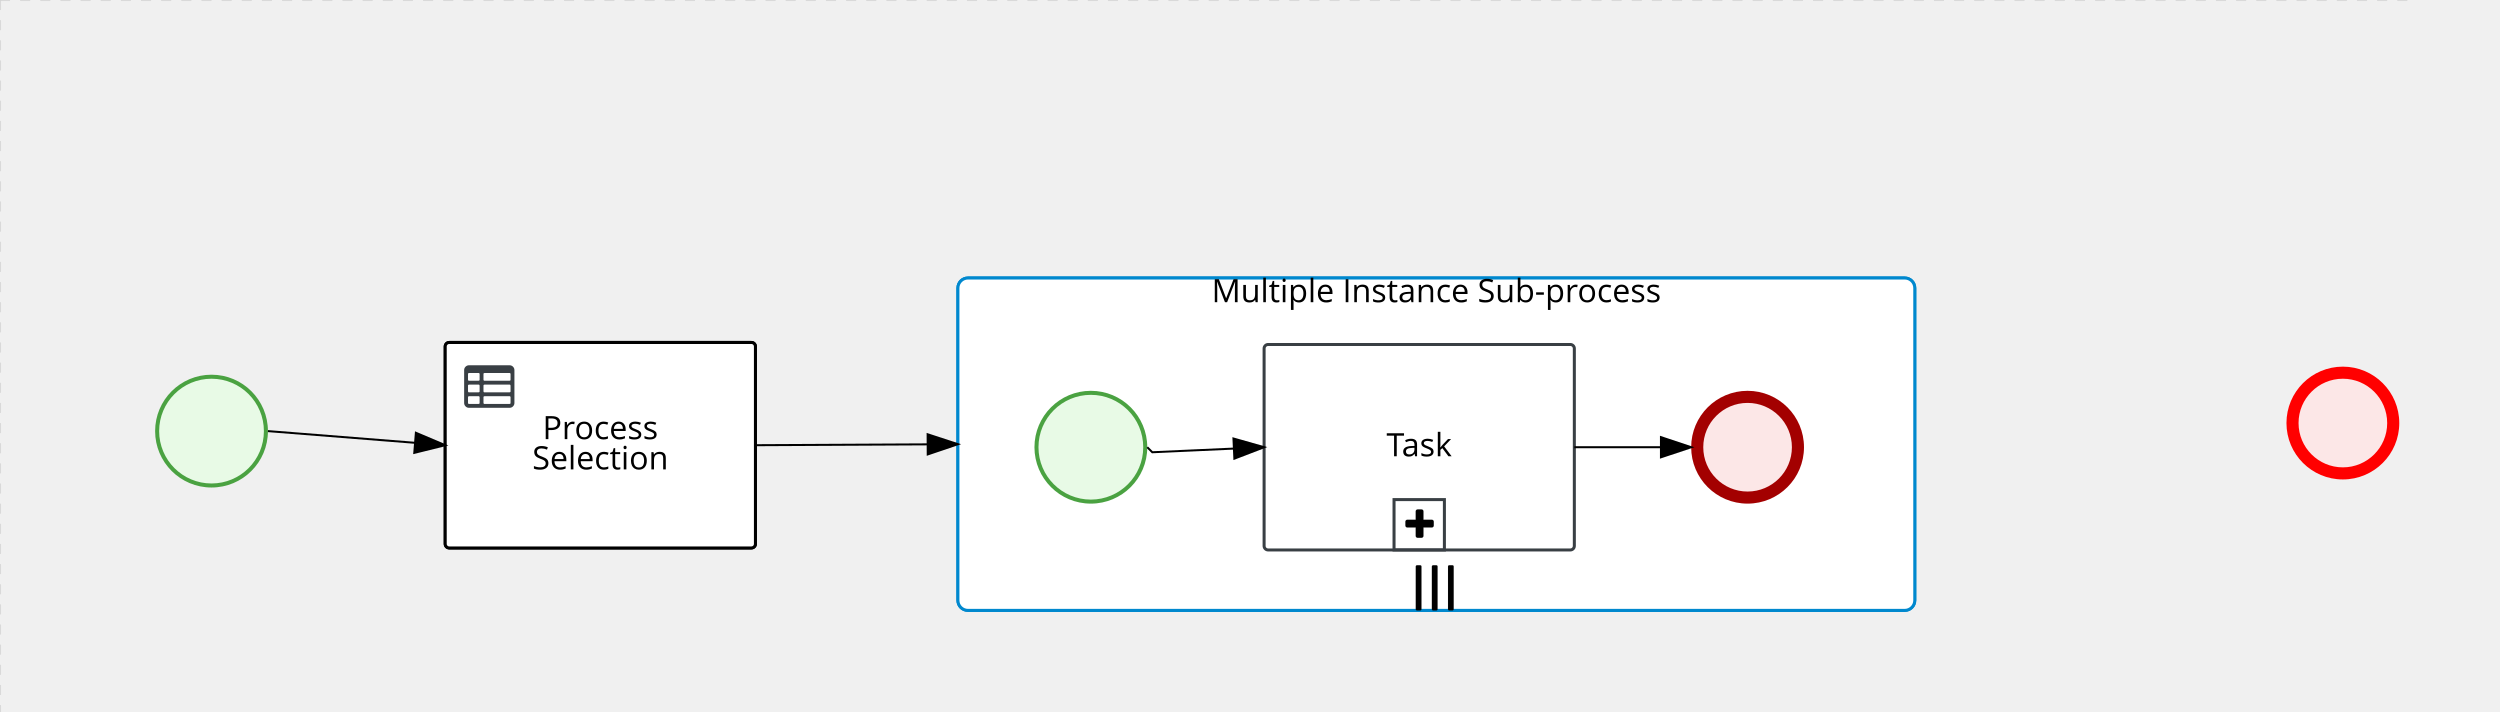
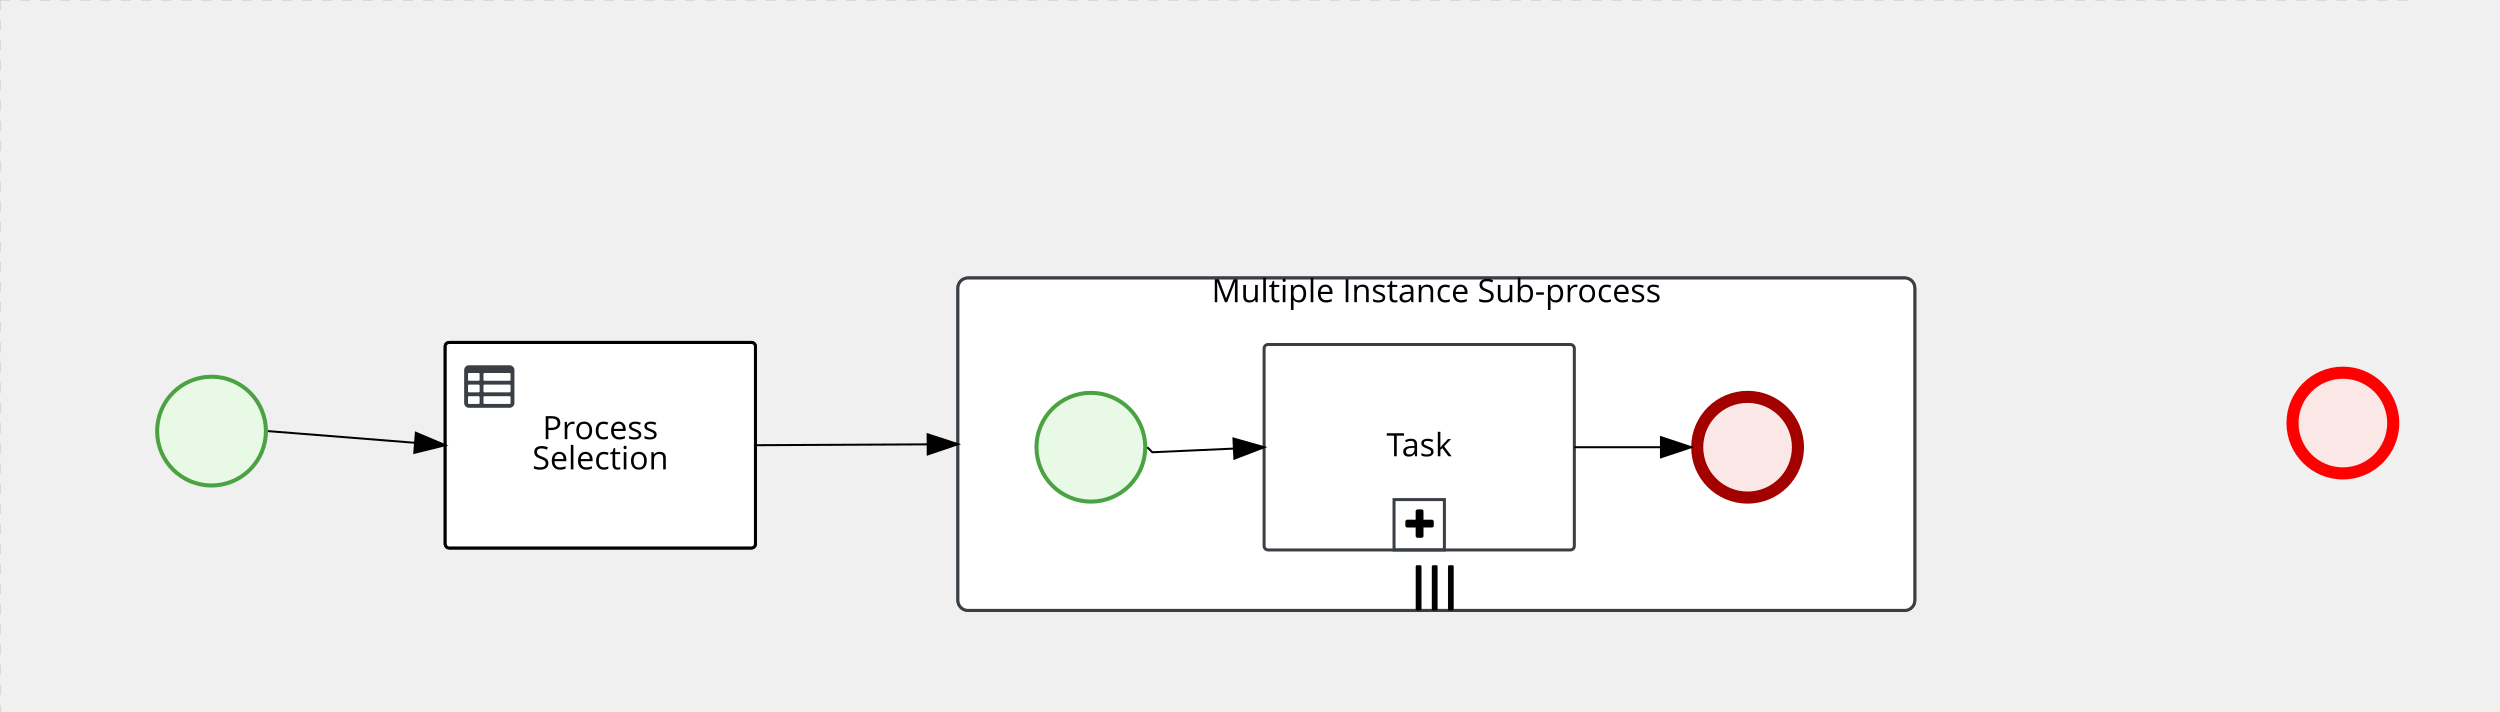
<svg xmlns="http://www.w3.org/2000/svg" version="1.1" width="1241" height="353" viewBox="0 0 1241 353">
  <defs />
  <g transform="matrix(1,0,0,1,0,0)">
    <g>
      <g>
        <g>
          <path fill="none" stroke="#d3d3d3" paint-order="fill stroke markers" d=" M 0 0 L 1200 0" stroke-miterlimit="10" stroke-opacity="0.8" stroke-dasharray="5" />
        </g>
        <g>
          <path fill="none" stroke="#d3d3d3" paint-order="fill stroke markers" d=" M 0 0 L 0 800" stroke-miterlimit="10" stroke-opacity="0.8" stroke-dasharray="5" />
        </g>
      </g>
      <g id="_EF70FC23-0ECA-4189-A097-E17DF87D973C" bpmn2nodeid="_EF70FC23-0ECA-4189-A097-E17DF87D973C" transform="matrix(1,0,0,1,1135,182)">
        <g>
          <path fill="none" stroke="none" />
        </g>
        <g transform="matrix(0.125,0,0,0.125,0,0)">
          <g transform="matrix(1,0,0,1,0,0)">
            <path fill="#fce7e7" stroke="none" id="_EF70FC23-0ECA-4189-A097-E17DF87D973C?shapeType=BACKGROUND" paint-order="stroke fill markers" d=" M 0 0 M 444 224 C 444 263.9 434.2 300.8 414.4 334.5 C 394.7 368.2 368 394.9 334.4 414.5 C 300.8 434.1 263.9 444 224 444 C 184.1 444 147.2 434.2 113.5 414.4 C 79.8 394.7 53.1 368 33.5 334.4 C 13.9 300.8 4 263.9 4 224 C 4 184.1 13.8 147.2 33.6 113.5 C 53.4 79.8 80.1 53.1 113.6 33.5 C 147.1 13.9 184.1 4 224 4 C 263.9 4 300.8 13.8 334.5 33.6 C 368.2 53.4 394.9 80.1 414.5 113.6 C 434.1 147.1 444 184.1 444 224 Z" />
          </g>
          <g>
            <g transform="matrix(1,0,0,1,0,0)">
              <g transform="matrix(1,0,0,1,0,0)">
                <path fill="rgb(255,0,0)" stroke="none" id="_EF70FC23-0ECA-4189-A097-E17DF87D973C?shapeType=BORDER&amp;renderType=FILL" paint-order="stroke fill markers" d=" M 0 0 M 224 0 C 100.3 0 0 100.3 0 224 C 0 347.7 100.3 448 224 448 C 347.7 448 448 347.7 448 224 C 448 100.3 347.7 0 224 0 Z M 0 0 M 224 400 C 126.8 400 48 321.2 48 224 C 48 126.8 126.8 48 224 48 C 321.2 48 400 126.8 400 224 C 400 321.2 321.2 400 224 400 Z" />
              </g>
            </g>
          </g>
        </g>
        <g transform="matrix(1,0,0,1,28,61)" />
      </g>
      <g id="_F7CE4A2A-03DF-4857-86C9-31D23C67BA7E" bpmn2nodeid="_F7CE4A2A-03DF-4857-86C9-31D23C67BA7E" transform="matrix(1,0,0,1,77,186)">
        <g>
          <path fill="none" stroke="none" />
        </g>
        <g transform="matrix(0.125,0,0,0.125,0,0)">
          <g transform="matrix(1,0,0,1,0,0)">
            <path fill="#e8fae6" stroke="none" id="_F7CE4A2A-03DF-4857-86C9-31D23C67BA7E?shapeType=BACKGROUND" paint-order="stroke fill markers" d=" M 0 0 M 444 224 C 444 263.9 434.2 300.8 414.4 334.5 C 394.7 368.2 368 394.9 334.4 414.5 C 300.8 434.1 263.9 444 224 444 C 184.1 444 147.2 434.2 113.5 414.4 C 79.8 394.7 53.1 368 33.5 334.4 C 13.9 300.8 4 263.9 4 224 C 4 184.1 13.8 147.2 33.6 113.5 C 53.4 79.8 80.1 53.1 113.6 33.5 C 147.1 13.9 184.1 4 224 4 C 263.9 4 300.8 13.8 334.5 33.6 C 368.2 53.4 394.9 80.1 414.5 113.6 C 434.1 147.1 444 184.1 444 224 Z" />
          </g>
          <g>
            <g transform="matrix(1,0,0,1,0,0)">
              <g transform="matrix(1,0,0,1,0,0)">
                <path fill="rgb(74,162,65)" stroke="none" id="_F7CE4A2A-03DF-4857-86C9-31D23C67BA7E?shapeType=BORDER&amp;renderType=FILL" paint-order="stroke fill markers" d=" M 0 0 M 224 0 C 100.3 0 0 100.3 0 224 C 0 347.7 100.3 448 224 448 C 347.7 448 448 347.7 448 224 C 448 100.3 347.7 0 224 0 Z M 0 0 M 224 432 C 109.1 432 16 338.9 16 224 C 16 109.1 109.1 16 224 16 C 338.9 16 432 109.1 432 224 C 432 338.9 338.9 432 224 432 Z" />
              </g>
            </g>
          </g>
        </g>
        <g transform="matrix(1,0,0,1,28,61)" />
      </g>
      <g transform="matrix(1,0,0,1,1135,182)" />
      <g transform="matrix(1,0,0,1,77,186)" />
      <g id="_7D34E5EE-86DE-40AA-8B07-371B3AC2BA39" bpmn2nodeid="_7D34E5EE-86DE-40AA-8B07-371B3AC2BA39" transform="matrix(1,0,0,1,221,170)">
        <g>
          <path fill="none" stroke="none" />
        </g>
        <g transform="matrix(1,0,0,1,0,0)">
          <path fill="#ffffff" stroke="none" id="_7D34E5EE-86DE-40AA-8B07-371B3AC2BA39?shapeType=BACKGROUND" paint-order="stroke fill markers" d=" M 2 0 L 152 0 L 152 0 A 2 2 0 0 1 154 2 L 154 100 L 154 100 A 2 2 0 0 1 152 102 L 2 102 L 2 102 A 2 2 0 0 1 0 100 L 0 2 L 0 2 A 2 2 0 0 1 2 0 Z" />
        </g>
        <g transform="matrix(1,0,0,1,0,0)">
          <path fill="none" stroke="rgb(0,0,0)" id="_7D34E5EE-86DE-40AA-8B07-371B3AC2BA39?shapeType=BORDER&amp;renderType=STROKE" paint-order="fill stroke markers" d=" M 2 0 L 152 0 L 152 0 A 2 2 0 0 1 154 2 L 154 100 L 154 100 A 2 2 0 0 1 152 102 L 2 102 L 2 102 A 2 2 0 0 1 0 100 L 0 2 L 0 2 A 2 2 0 0 1 2 0 Z" stroke-miterlimit="10" stroke-width="1.5" stroke-dasharray="" />
        </g>
        <g>
          <g transform="matrix(0.06,0,0,0.06,9.4,9.4)">
            <g transform="matrix(1,0,0,1,0,0)">
              <path fill="#393f44" stroke="none" id="_7D34E5EE-86DE-40AA-8B07-371B3AC2BA39undefined" paint-order="stroke fill markers" d=" M 0 0 M 128 344 L 128 296 C 128 293.7 127.2 291.8 125.8 290.2 C 124.4 288.6 122.4 288 120 288 L 40 288 C 37.7 288 35.8 288.8 34.2 290.2 C 32.6 291.6 32 293.7 32 296 L 32 344 C 32 346.3 32.8 348.2 34.2 349.8 C 35.6 351.4 37.6 352 40 352 L 120 352 C 122.3 352 124.2 351.2 125.8 349.8 C 127.4 348.4 128 346.3 128 344 Z M 0 0 M 128 248 L 128 200 C 128 197.7 127.2 195.8 125.8 194.2 C 124.4 192.6 122.4 192 120 192 L 40 192 C 37.7 192 35.8 192.8 34.2 194.2 C 32.6 195.6 32 197.7 32 200 L 32 248 C 32 250.3 32.8 252.2 34.2 253.8 C 35.6 255.4 37.6 256 40 256 L 120 256 C 122.3 256 124.2 255.2 125.8 253.8 C 127.4 252.4 128 250.3 128 248 Z M 0 0 M 376 352 C 378.3 352 380.2 351.2 381.8 349.8 C 383.4 348.4 384 346.4 384 344 L 384 296 C 384 293.7 383.2 291.8 381.8 290.2 C 380.4 288.6 378.4 288 376 288 L 168 288 C 165.7 288 163.8 288.8 162.2 290.2 C 160.6 291.6 160 293.6 160 296 L 160 344 C 160 346.3 160.8 348.2 162.2 349.8 C 163.6 351.4 165.6 352 168 352 L 376 352 Z M 0 0 M 128 152 L 128 104 C 128 101.7 127.2 99.8 125.8 98.2 C 124.4 96.6 122.3 96 120 96 L 40 96 C 37.7 96 35.8 96.8 34.2 98.2 C 32.6 99.6 32 101.7 32 104 L 32 152 C 32 154.3 32.8 156.2 34.2 157.8 C 35.6 159.4 37.6 160 40 160 L 120 160 C 122.3 160 124.2 159.2 125.8 157.8 C 127.4 156.4 128 154.3 128 152 Z M 0 0 M 376 256 C 378.3 256 380.2 255.2 381.8 253.8 C 383.4 252.4 384 250.4 384 248 L 384 200 C 384 197.7 383.2 195.8 381.8 194.2 C 380.4 192.6 378.4 192 376 192 L 168 192 C 165.7 192 163.8 192.8 162.2 194.2 C 160.6 195.6 160 197.6 160 200 L 160 248 C 160 250.3 160.8 252.2 162.2 253.8 C 163.6 255.4 165.6 256 168 256 L 376 256 Z M 0 0 M 376 160 C 378.3 160 380.2 159.2 381.8 157.8 C 383.4 156.4 384 154.4 384 152 L 384 104 C 384 101.7 383.2 99.8 381.8 98.2 C 380.4 96.6 378.3 96 376 96 L 168 96 C 165.7 96 163.8 96.8 162.2 98.2 C 160.6 99.6 160 101.6 160 104 L 160 152 C 160 154.3 160.8 156.2 162.2 157.8 C 163.6 159.4 165.6 160 168 160 L 376 160 Z M 0 0 M 416 72 L 416 344 C 416 355 412.1 364.4 404.2 372.2 C 396.3 380 387 384 376 384 L 40 384 C 29 384 19.6 380.1 11.8 372.2 C 4 364.3 0 355 0 344 L 0 72 C 0 61 3.9 51.6 11.8 43.8 C 19.7 36 29 32 40 32 L 376 32 C 387 32 396.4 35.9 404.2 43.8 C 412 51.7 416 61 416 72 Z" />
            </g>
          </g>
        </g>
        <g transform="matrix(1,0,0,1,43.21094,36)">
          <text fill="#000000" stroke="none" font-family="Open Sans" font-size="12pt" font-style="normal" font-weight="normal" text-decoration="normal" x="33.789" y="12" text-anchor="middle" dominant-baseline="alphabetic">Process  </text>
          <text fill="#000000" stroke="none" font-family="Open Sans" font-size="12pt" font-style="normal" font-weight="normal" text-decoration="normal" x="33.789" y="27" text-anchor="middle" dominant-baseline="alphabetic">Selection</text>
        </g>
      </g>
      <g id="_7D34E5EE-86DE-40AA-8B07-371B3AC2BA39" bpmn2nodeid="_7D34E5EE-86DE-40AA-8B07-371B3AC2BA39" transform="matrix(1,0,0,1,221,170)">
        <g>
          <path fill="none" stroke="none" />
        </g>
        <g transform="matrix(1,0,0,1,0,0)">
          <path fill="#ffffff" stroke="none" id="_7D34E5EE-86DE-40AA-8B07-371B3AC2BA39?shapeType=BACKGROUND" paint-order="stroke fill markers" d=" M 2 0 L 152 0 L 152 0 A 2 2 0 0 1 154 2 L 154 100 L 154 100 A 2 2 0 0 1 152 102 L 2 102 L 2 102 A 2 2 0 0 1 0 100 L 0 2 L 0 2 A 2 2 0 0 1 2 0 Z" />
        </g>
        <g transform="matrix(1,0,0,1,0,0)">
          <path fill="none" stroke="rgb(0,0,0)" id="_7D34E5EE-86DE-40AA-8B07-371B3AC2BA39?shapeType=BORDER&amp;renderType=STROKE" paint-order="fill stroke markers" d=" M 2 0 L 152 0 L 152 0 A 2 2 0 0 1 154 2 L 154 100 L 154 100 A 2 2 0 0 1 152 102 L 2 102 L 2 102 A 2 2 0 0 1 0 100 L 0 2 L 0 2 A 2 2 0 0 1 2 0 Z" stroke-miterlimit="10" stroke-width="1.5" stroke-dasharray="" />
        </g>
        <g>
          <g transform="matrix(0.06,0,0,0.06,9.4,9.4)">
            <g transform="matrix(1,0,0,1,0,0)">
              <path fill="#393f44" stroke="none" id="_7D34E5EE-86DE-40AA-8B07-371B3AC2BA39undefined" paint-order="stroke fill markers" d=" M 0 0 M 128 344 L 128 296 C 128 293.7 127.2 291.8 125.8 290.2 C 124.4 288.6 122.4 288 120 288 L 40 288 C 37.7 288 35.8 288.8 34.2 290.2 C 32.6 291.6 32 293.7 32 296 L 32 344 C 32 346.3 32.8 348.2 34.2 349.8 C 35.6 351.4 37.6 352 40 352 L 120 352 C 122.3 352 124.2 351.2 125.8 349.8 C 127.4 348.4 128 346.3 128 344 Z M 0 0 M 128 248 L 128 200 C 128 197.7 127.2 195.8 125.8 194.2 C 124.4 192.6 122.4 192 120 192 L 40 192 C 37.7 192 35.8 192.8 34.2 194.2 C 32.6 195.6 32 197.7 32 200 L 32 248 C 32 250.3 32.8 252.2 34.2 253.8 C 35.6 255.4 37.6 256 40 256 L 120 256 C 122.3 256 124.2 255.2 125.8 253.8 C 127.4 252.4 128 250.3 128 248 Z M 0 0 M 376 352 C 378.3 352 380.2 351.2 381.8 349.8 C 383.4 348.4 384 346.4 384 344 L 384 296 C 384 293.7 383.2 291.8 381.8 290.2 C 380.4 288.6 378.4 288 376 288 L 168 288 C 165.7 288 163.8 288.8 162.2 290.2 C 160.6 291.6 160 293.6 160 296 L 160 344 C 160 346.3 160.8 348.2 162.2 349.8 C 163.6 351.4 165.6 352 168 352 L 376 352 Z M 0 0 M 128 152 L 128 104 C 128 101.7 127.2 99.8 125.8 98.2 C 124.4 96.6 122.3 96 120 96 L 40 96 C 37.7 96 35.8 96.8 34.2 98.2 C 32.6 99.6 32 101.7 32 104 L 32 152 C 32 154.3 32.8 156.2 34.2 157.8 C 35.6 159.4 37.6 160 40 160 L 120 160 C 122.3 160 124.2 159.2 125.8 157.8 C 127.4 156.4 128 154.3 128 152 Z M 0 0 M 376 256 C 378.3 256 380.2 255.2 381.8 253.8 C 383.4 252.4 384 250.4 384 248 L 384 200 C 384 197.7 383.2 195.8 381.8 194.2 C 380.4 192.6 378.4 192 376 192 L 168 192 C 165.7 192 163.8 192.8 162.2 194.2 C 160.6 195.6 160 197.6 160 200 L 160 248 C 160 250.3 160.8 252.2 162.2 253.8 C 163.6 255.4 165.6 256 168 256 L 376 256 Z M 0 0 M 376 160 C 378.3 160 380.2 159.2 381.8 157.8 C 383.4 156.4 384 154.4 384 152 L 384 104 C 384 101.7 383.2 99.8 381.8 98.2 C 380.4 96.6 378.3 96 376 96 L 168 96 C 165.7 96 163.8 96.8 162.2 98.2 C 160.6 99.6 160 101.6 160 104 L 160 152 C 160 154.3 160.8 156.2 162.2 157.8 C 163.6 159.4 165.6 160 168 160 L 376 160 Z M 0 0 M 416 72 L 416 344 C 416 355 412.1 364.4 404.2 372.2 C 396.3 380 387 384 376 384 L 40 384 C 29 384 19.6 380.1 11.8 372.2 C 4 364.3 0 355 0 344 L 0 72 C 0 61 3.9 51.6 11.8 43.8 C 19.7 36 29 32 40 32 L 376 32 C 387 32 396.4 35.9 404.2 43.8 C 412 51.7 416 61 416 72 Z" />
            </g>
          </g>
        </g>
        <g transform="matrix(1,0,0,1,43.21094,36)">
          <text fill="#000000" stroke="none" font-family="Open Sans" font-size="12pt" font-style="normal" font-weight="normal" text-decoration="normal" x="33.789" y="12" text-anchor="middle" dominant-baseline="alphabetic">Process  </text>
          <text fill="#000000" stroke="none" font-family="Open Sans" font-size="12pt" font-style="normal" font-weight="normal" text-decoration="normal" x="33.789" y="27" text-anchor="middle" dominant-baseline="alphabetic">Selection</text>
        </g>
      </g>
      <g transform="matrix(1,0,0,1,221,170)" />
      <g id="_45F9D44C-ED1A-4BF3-ACC1-0480FF2992BC" bpmn2nodeid="_45F9D44C-ED1A-4BF3-ACC1-0480FF2992BC" transform="matrix(1,0,0,1,475.5,138)">
        <g>
          <path fill="none" stroke="none" />
        </g>
        <g transform="matrix(1,0,0,1,0,0)">
          <path fill="#ffffff" stroke="none" id="_45F9D44C-ED1A-4BF3-ACC1-0480FF2992BC?shapeType=BACKGROUND" paint-order="stroke fill markers" d=" M 5 0 L 470 0 L 470 0 A 5 5 0 0 1 475 5 L 475 160 L 475 160 A 5 5 0 0 1 470 165 L 5 165 L 5 165 A 5 5 0 0 1 0 160 L 0 5 L 0 5 A 5 5 0 0 1 5 0 Z" />
        </g>
        <g transform="matrix(1,0,0,1,0,0)">
-           <path fill="none" stroke="rgb(0,136,206)" id="_45F9D44C-ED1A-4BF3-ACC1-0480FF2992BC?shapeType=BORDER&amp;renderType=STROKE" paint-order="fill stroke markers" d=" M 5 0 L 470 0 L 470 0 A 5 5 0 0 1 475 5 L 475 160 L 475 160 A 5 5 0 0 1 470 165 L 5 165 L 5 165 A 5 5 0 0 1 0 160 L 0 5 L 0 5 A 5 5 0 0 1 5 0 Z" stroke-miterlimit="10" stroke-width="1.5" stroke-dasharray="" />
+           <path fill="none" stroke="rgb(57,63,68)" id="_45F9D44C-ED1A-4BF3-ACC1-0480FF2992BC?shapeType=BORDER&amp;renderType=STROKE" paint-order="fill stroke markers" d=" M 5 0 L 470 0 L 470 0 A 5 5 0 0 1 475 5 L 475 160 L 475 160 A 5 5 0 0 1 470 165 L 5 165 L 5 165 A 5 5 0 0 1 0 160 L 0 5 L 0 5 A 5 5 0 0 1 5 0 Z" stroke-miterlimit="10" stroke-width="1.5" stroke-dasharray="" />
        </g>
        <g transform="matrix(1,0,0,1,-59.5,-68)">
          <g transform="matrix(0.05,0,0,0.05,285,209)">
            <g transform="matrix(1,0,0,1,0,0)">
              <path fill="#000000" stroke="#000000" id="_45F9D44C-ED1A-4BF3-ACC1-0480FF2992BCundefined" paint-order="fill stroke markers" d=" M 0 0 M 92 44 L 92 468 C 92 474.6 86.6 480 80 480 L 48 480 C 41.4 480 36 474.6 36 468 L 36 44 C 36 37.4 41.4 32 48 32 L 80 32 C 86.6 32 92 37.4 92 44 Z M 0 0 M 252 44 L 252 468 C 252 474.6 246.6 480 240 480 L 208 480 C 201.4 480 196 474.6 196 468 L 196 44 C 196 37.4 201.4 32 208 32 L 240 32 C 246.6 32 252 37.4 252 44 Z M 0 0 M 412 44 L 412 468 C 412 474.6 406.6 480 400 480 L 368 480 C 361.4 480 356 474.6 356 468 L 356 44 C 356 37.4 361.4 32 368 32 L 400 32 C 406.6 32 412 37.4 412 44 Z" stroke-miterlimit="10" stroke-dasharray="" />
            </g>
            <g transform="matrix(1,0,0,1,0,0)">
              <path fill="none" stroke="none" />
            </g>
          </g>
        </g>
        <g transform="matrix(1,0,0,1,125.9414,0)">
          <text fill="#000000" stroke="none" font-family="Open Sans" font-size="12pt" font-style="normal" font-weight="normal" text-decoration="normal" x="111.559" y="12" text-anchor="middle" dominant-baseline="alphabetic">Multiple Instance Sub-process</text>
        </g>
        <g id="_0438CCC8-C278-4A4C-BDA8-59A451ABE26B" bpmn2nodeid="_0438CCC8-C278-4A4C-BDA8-59A451ABE26B" transform="matrix(1,0,0,1,364,56)">
          <g>
            <path fill="none" stroke="none" />
          </g>
          <g transform="matrix(0.125,0,0,0.125,0,0)">
            <g transform="matrix(1,0,0,1,0,0)">
              <path fill="#fce7e7" stroke="none" id="_0438CCC8-C278-4A4C-BDA8-59A451ABE26B?shapeType=BACKGROUND" paint-order="stroke fill markers" d=" M 0 0 M 444 224 C 444 263.9 434.2 300.8 414.4 334.5 C 394.7 368.2 368 394.9 334.4 414.5 C 300.8 434.1 263.9 444 224 444 C 184.1 444 147.2 434.2 113.5 414.4 C 79.8 394.7 53.1 368 33.5 334.4 C 13.9 300.8 4 263.9 4 224 C 4 184.1 13.8 147.2 33.6 113.5 C 53.4 79.8 80.1 53.1 113.6 33.5 C 147.1 13.9 184.1 4 224 4 C 263.9 4 300.8 13.8 334.5 33.6 C 368.2 53.4 394.9 80.1 414.5 113.6 C 434.1 147.1 444 184.1 444 224 Z" />
            </g>
            <g>
              <g transform="matrix(1,0,0,1,0,0)">
                <g transform="matrix(1,0,0,1,0,0)">
                  <path fill="#a30000" stroke="none" id="_0438CCC8-C278-4A4C-BDA8-59A451ABE26B?shapeType=BORDER&amp;renderType=FILL" paint-order="stroke fill markers" d=" M 0 0 M 224 0 C 100.3 0 0 100.3 0 224 C 0 347.7 100.3 448 224 448 C 347.7 448 448 347.7 448 224 C 448 100.3 347.7 0 224 0 Z M 0 0 M 224 400 C 126.8 400 48 321.2 48 224 C 48 126.8 126.8 48 224 48 C 321.2 48 400 126.8 400 224 C 400 321.2 321.2 400 224 400 Z" />
                </g>
              </g>
            </g>
          </g>
          <g transform="matrix(1,0,0,1,28,61)" />
        </g>
        <g id="_2AE18063-6192-4CA4-B357-3C3E5F66B552" bpmn2nodeid="_2AE18063-6192-4CA4-B357-3C3E5F66B552" transform="matrix(1,0,0,1,38,56)">
          <g>
            <path fill="none" stroke="none" />
          </g>
          <g transform="matrix(0.125,0,0,0.125,0,0)">
            <g transform="matrix(1,0,0,1,0,0)">
              <path fill="#e8fae6" stroke="none" id="_2AE18063-6192-4CA4-B357-3C3E5F66B552?shapeType=BACKGROUND" paint-order="stroke fill markers" d=" M 0 0 M 444 224 C 444 263.9 434.2 300.8 414.4 334.5 C 394.7 368.2 368 394.9 334.4 414.5 C 300.8 434.1 263.9 444 224 444 C 184.1 444 147.2 434.2 113.5 414.4 C 79.8 394.7 53.1 368 33.5 334.4 C 13.9 300.8 4 263.9 4 224 C 4 184.1 13.8 147.2 33.6 113.5 C 53.4 79.8 80.1 53.1 113.6 33.5 C 147.1 13.9 184.1 4 224 4 C 263.9 4 300.8 13.8 334.5 33.6 C 368.2 53.4 394.9 80.1 414.5 113.6 C 434.1 147.1 444 184.1 444 224 Z" />
            </g>
            <g>
              <g transform="matrix(1,0,0,1,0,0)">
                <g transform="matrix(1,0,0,1,0,0)">
                  <path fill="rgb(74,162,65)" stroke="none" id="_2AE18063-6192-4CA4-B357-3C3E5F66B552?shapeType=BORDER&amp;renderType=FILL" paint-order="stroke fill markers" d=" M 0 0 M 224 0 C 100.3 0 0 100.3 0 224 C 0 347.7 100.3 448 224 448 C 347.7 448 448 347.7 448 224 C 448 100.3 347.7 0 224 0 Z M 0 0 M 224 432 C 109.1 432 16 338.9 16 224 C 16 109.1 109.1 16 224 16 C 338.9 16 432 109.1 432 224 C 432 338.9 338.9 432 224 432 Z" />
                </g>
              </g>
            </g>
          </g>
          <g transform="matrix(1,0,0,1,28,61)" />
        </g>
        <g id="_D45F2C03-11A5-4161-B90A-8F9283DBAB6F" bpmn2nodeid="_D45F2C03-11A5-4161-B90A-8F9283DBAB6F" transform="matrix(1,0,0,1,152,33)">
          <g>
            <path fill="none" stroke="none" />
          </g>
          <g transform="matrix(1,0,0,1,0,0)">
            <path fill="#ffffff" stroke="none" id="_D45F2C03-11A5-4161-B90A-8F9283DBAB6F?shapeType=BACKGROUND" paint-order="stroke fill markers" d=" M 2 0 L 152 0 L 152 0 A 2 2 0 0 1 154 2 L 154 100 L 154 100 A 2 2 0 0 1 152 102 L 2 102 L 2 102 A 2 2 0 0 1 0 100 L 0 2 L 0 2 A 2 2 0 0 1 2 0 Z" />
          </g>
          <g transform="matrix(1,0,0,1,0,0)">
            <path fill="none" stroke="rgb(57,63,68)" id="_D45F2C03-11A5-4161-B90A-8F9283DBAB6F?shapeType=BORDER&amp;renderType=STROKE" paint-order="fill stroke markers" d=" M 2 0 L 152 0 L 152 0 A 2 2 0 0 1 154 2 L 154 100 L 154 100 A 2 2 0 0 1 152 102 L 2 102 L 2 102 A 2 2 0 0 1 0 100 L 0 2 L 0 2 A 2 2 0 0 1 2 0 Z" stroke-miterlimit="10" stroke-width="1.5" stroke-dasharray="" />
          </g>
          <g transform="matrix(1,0,0,1,1.5,11)">
            <g transform="matrix(1,0,0,1,0,0)">
              <g transform="matrix(1,0,0,1,63,66)">
                <path fill="none" stroke="#393f44" id="_D45F2C03-11A5-4161-B90A-8F9283DBAB6Fundefined" paint-order="fill stroke markers" d=" M 0 0 L 25 0 L 25 25 L 0 25 L 0 0 Z Z" stroke-miterlimit="10" stroke-width="1.5" stroke-dasharray="" />
              </g>
              <g transform="matrix(0.04,0,0,0.04,68.64,69.6)">
                <path fill="#000000" stroke="#000000" id="_D45F2C03-11A5-4161-B90A-8F9283DBAB6Fundefined" paint-order="fill stroke markers" d=" M 0 0 M 352 184 L 352 232 C 352 238.7 349.7 244.3 345 249 C 340.3 253.7 334.7 256 328 256 L 224 256 L 224 360 C 224 366.7 221.7 372.3 217 377 C 212.3 381.7 206.7 384 200 384 L 152 384 C 145.3 384 139.7 381.7 135 377 C 130.3 372.3 128 366.7 128 360 L 128 256 L 24 256 C 17.3 256 11.7 253.7 7 249 C 2.3 244.3 0 238.7 0 232 L 0 184 C 0 177.3 2.3 171.7 7 167 C 11.7 162.3 17.3 160 24 160 L 128 160 L 128 56 C 128 49.3 130.3 43.7 135 39 C 139.7 34.3 145.3 32 152 32 L 200 32 C 206.7 32 212.3 34.3 217 39 C 221.7 43.7 224 49.3 224 56 L 224 160 L 328 160 C 334.7 160 340.3 162.3 345 167 C 349.7 171.7 352 177.3 352 184 Z" stroke-miterlimit="10" stroke-dasharray="" />
              </g>
            </g>
          </g>
          <g transform="matrix(1,0,0,1,13.32,11)">
            <g transform="matrix(1,0,0,1,0,0)">
              <g transform="matrix(1,0,0,1,63,66)">
                <path fill="none" stroke="none" />
              </g>
              <g transform="matrix(0.04,0,0,0.04,68.64,69.6)">
                <path fill="none" stroke="none" />
              </g>
              <g transform="matrix(0.04,0,0,0.04,40.32,71.04)">
                <path fill="none" stroke="none" />
              </g>
              <g transform="matrix(0.04,0,0,0.04,39.36,72)">
                <path fill="none" stroke="none" />
              </g>
            </g>
          </g>
          <g transform="matrix(1,0,0,1,60.75,43.5)">
            <text fill="#000000" stroke="none" font-family="Open Sans" font-size="12pt" font-style="normal" font-weight="normal" text-decoration="normal" x="16.25" y="12" text-anchor="middle" dominant-baseline="alphabetic">Task</text>
          </g>
        </g>
      </g>
      <g id="_FC8A5AD6-A218-4293-A85A-EC3C22AA644D" bpmn2nodeid="_FC8A5AD6-A218-4293-A85A-EC3C22AA644D">
        <g>
          <path fill="none" stroke="#000000" paint-order="fill stroke markers" d=" M 133 214 L 206.047 219.811" stroke-miterlimit="10" stroke-dasharray="" />
        </g>
        <g transform="matrix(1,0,0,1,133,214)" />
        <g transform="matrix(-0.07929498,0.9968512,-0.9968512,-0.07929498,221.3965,216.0157)">
          <path fill="#000000" stroke="#000000" paint-order="fill stroke markers" d=" M 10 15 L 0 15 L 5 0 Z" stroke-miterlimit="10" stroke-dasharray="" />
        </g>
        <g transform="matrix(1,0,0,1,133.7929,207.5315)" />
      </g>
      <g id="_45F9D44C-ED1A-4BF3-ACC1-0480FF2992BC" bpmn2nodeid="_45F9D44C-ED1A-4BF3-ACC1-0480FF2992BC" transform="matrix(1,0,0,1,475.5,138)">
        <g>
          <path fill="none" stroke="none" />
        </g>
        <g transform="matrix(1,0,0,1,0,0)">
          <path fill="#ffffff" stroke="none" id="_45F9D44C-ED1A-4BF3-ACC1-0480FF2992BC?shapeType=BACKGROUND" paint-order="stroke fill markers" d=" M 5 0 L 470 0 L 470 0 A 5 5 0 0 1 475 5 L 475 160 L 475 160 A 5 5 0 0 1 470 165 L 5 165 L 5 165 A 5 5 0 0 1 0 160 L 0 5 L 0 5 A 5 5 0 0 1 5 0 Z" />
        </g>
        <g transform="matrix(1,0,0,1,0,0)">
-           <path fill="none" stroke="rgb(0,136,206)" id="_45F9D44C-ED1A-4BF3-ACC1-0480FF2992BC?shapeType=BORDER&amp;renderType=STROKE" paint-order="fill stroke markers" d=" M 5 0 L 470 0 L 470 0 A 5 5 0 0 1 475 5 L 475 160 L 475 160 A 5 5 0 0 1 470 165 L 5 165 L 5 165 A 5 5 0 0 1 0 160 L 0 5 L 0 5 A 5 5 0 0 1 5 0 Z" stroke-miterlimit="10" stroke-width="1.5" stroke-dasharray="" />
+           <path fill="none" stroke="rgb(57,63,68)" id="_45F9D44C-ED1A-4BF3-ACC1-0480FF2992BC?shapeType=BORDER&amp;renderType=STROKE" paint-order="fill stroke markers" d=" M 5 0 L 470 0 L 470 0 A 5 5 0 0 1 475 5 L 475 160 L 475 160 A 5 5 0 0 1 470 165 L 5 165 L 5 165 A 5 5 0 0 1 0 160 L 0 5 L 0 5 A 5 5 0 0 1 5 0 Z" stroke-miterlimit="10" stroke-width="1.5" stroke-dasharray="" />
        </g>
        <g transform="matrix(1,0,0,1,-59.5,-68)">
          <g transform="matrix(0.05,0,0,0.05,285,209)">
            <g transform="matrix(1,0,0,1,0,0)">
              <path fill="#000000" stroke="#000000" id="_45F9D44C-ED1A-4BF3-ACC1-0480FF2992BCundefined" paint-order="fill stroke markers" d=" M 0 0 M 92 44 L 92 468 C 92 474.6 86.6 480 80 480 L 48 480 C 41.4 480 36 474.6 36 468 L 36 44 C 36 37.4 41.4 32 48 32 L 80 32 C 86.6 32 92 37.4 92 44 Z M 0 0 M 252 44 L 252 468 C 252 474.6 246.6 480 240 480 L 208 480 C 201.4 480 196 474.6 196 468 L 196 44 C 196 37.4 201.4 32 208 32 L 240 32 C 246.6 32 252 37.4 252 44 Z M 0 0 M 412 44 L 412 468 C 412 474.6 406.6 480 400 480 L 368 480 C 361.4 480 356 474.6 356 468 L 356 44 C 356 37.4 361.4 32 368 32 L 400 32 C 406.6 32 412 37.4 412 44 Z" stroke-miterlimit="10" stroke-dasharray="" />
            </g>
            <g transform="matrix(1,0,0,1,0,0)">
              <path fill="none" stroke="none" />
            </g>
          </g>
        </g>
        <g transform="matrix(1,0,0,1,125.9414,0)">
          <text fill="#000000" stroke="none" font-family="Open Sans" font-size="12pt" font-style="normal" font-weight="normal" text-decoration="normal" x="111.559" y="12" text-anchor="middle" dominant-baseline="alphabetic">Multiple Instance Sub-process</text>
        </g>
        <g id="_0438CCC8-C278-4A4C-BDA8-59A451ABE26B" bpmn2nodeid="_0438CCC8-C278-4A4C-BDA8-59A451ABE26B" transform="matrix(1,0,0,1,364,56)">
          <g>
            <path fill="none" stroke="none" />
          </g>
          <g transform="matrix(0.125,0,0,0.125,0,0)">
            <g transform="matrix(1,0,0,1,0,0)">
              <path fill="#fce7e7" stroke="none" id="_0438CCC8-C278-4A4C-BDA8-59A451ABE26B?shapeType=BACKGROUND" paint-order="stroke fill markers" d=" M 0 0 M 444 224 C 444 263.9 434.2 300.8 414.4 334.5 C 394.7 368.2 368 394.9 334.4 414.5 C 300.8 434.1 263.9 444 224 444 C 184.1 444 147.2 434.2 113.5 414.4 C 79.8 394.7 53.1 368 33.5 334.4 C 13.9 300.8 4 263.9 4 224 C 4 184.1 13.8 147.2 33.6 113.5 C 53.4 79.8 80.1 53.1 113.6 33.5 C 147.1 13.9 184.1 4 224 4 C 263.9 4 300.8 13.8 334.5 33.6 C 368.2 53.4 394.9 80.1 414.5 113.6 C 434.1 147.1 444 184.1 444 224 Z" />
            </g>
            <g>
              <g transform="matrix(1,0,0,1,0,0)">
                <g transform="matrix(1,0,0,1,0,0)">
                  <path fill="#a30000" stroke="none" id="_0438CCC8-C278-4A4C-BDA8-59A451ABE26B?shapeType=BORDER&amp;renderType=FILL" paint-order="stroke fill markers" d=" M 0 0 M 224 0 C 100.3 0 0 100.3 0 224 C 0 347.7 100.3 448 224 448 C 347.7 448 448 347.7 448 224 C 448 100.3 347.7 0 224 0 Z M 0 0 M 224 400 C 126.8 400 48 321.2 48 224 C 48 126.8 126.8 48 224 48 C 321.2 48 400 126.8 400 224 C 400 321.2 321.2 400 224 400 Z" />
                </g>
              </g>
            </g>
          </g>
          <g transform="matrix(1,0,0,1,28,61)" />
        </g>
        <g id="_2AE18063-6192-4CA4-B357-3C3E5F66B552" bpmn2nodeid="_2AE18063-6192-4CA4-B357-3C3E5F66B552" transform="matrix(1,0,0,1,38,56)">
          <g>
            <path fill="none" stroke="none" />
          </g>
          <g transform="matrix(0.125,0,0,0.125,0,0)">
            <g transform="matrix(1,0,0,1,0,0)">
              <path fill="#e8fae6" stroke="none" id="_2AE18063-6192-4CA4-B357-3C3E5F66B552?shapeType=BACKGROUND" paint-order="stroke fill markers" d=" M 0 0 M 444 224 C 444 263.9 434.2 300.8 414.4 334.5 C 394.7 368.2 368 394.9 334.4 414.5 C 300.8 434.1 263.9 444 224 444 C 184.1 444 147.2 434.2 113.5 414.4 C 79.8 394.7 53.1 368 33.5 334.4 C 13.9 300.8 4 263.9 4 224 C 4 184.1 13.8 147.2 33.6 113.5 C 53.4 79.8 80.1 53.1 113.6 33.5 C 147.1 13.9 184.1 4 224 4 C 263.9 4 300.8 13.8 334.5 33.6 C 368.2 53.4 394.9 80.1 414.5 113.6 C 434.1 147.1 444 184.1 444 224 Z" />
            </g>
            <g>
              <g transform="matrix(1,0,0,1,0,0)">
                <g transform="matrix(1,0,0,1,0,0)">
                  <path fill="rgb(74,162,65)" stroke="none" id="_2AE18063-6192-4CA4-B357-3C3E5F66B552?shapeType=BORDER&amp;renderType=FILL" paint-order="stroke fill markers" d=" M 0 0 M 224 0 C 100.3 0 0 100.3 0 224 C 0 347.7 100.3 448 224 448 C 347.7 448 448 347.7 448 224 C 448 100.3 347.7 0 224 0 Z M 0 0 M 224 432 C 109.1 432 16 338.9 16 224 C 16 109.1 109.1 16 224 16 C 338.9 16 432 109.1 432 224 C 432 338.9 338.9 432 224 432 Z" />
                </g>
              </g>
            </g>
          </g>
          <g transform="matrix(1,0,0,1,28,61)" />
        </g>
        <g id="_D45F2C03-11A5-4161-B90A-8F9283DBAB6F" bpmn2nodeid="_D45F2C03-11A5-4161-B90A-8F9283DBAB6F" transform="matrix(1,0,0,1,152,33)">
          <g>
            <path fill="none" stroke="none" />
          </g>
          <g transform="matrix(1,0,0,1,0,0)">
            <path fill="#ffffff" stroke="none" id="_D45F2C03-11A5-4161-B90A-8F9283DBAB6F?shapeType=BACKGROUND" paint-order="stroke fill markers" d=" M 2 0 L 152 0 L 152 0 A 2 2 0 0 1 154 2 L 154 100 L 154 100 A 2 2 0 0 1 152 102 L 2 102 L 2 102 A 2 2 0 0 1 0 100 L 0 2 L 0 2 A 2 2 0 0 1 2 0 Z" />
          </g>
          <g transform="matrix(1,0,0,1,0,0)">
            <path fill="none" stroke="rgb(57,63,68)" id="_D45F2C03-11A5-4161-B90A-8F9283DBAB6F?shapeType=BORDER&amp;renderType=STROKE" paint-order="fill stroke markers" d=" M 2 0 L 152 0 L 152 0 A 2 2 0 0 1 154 2 L 154 100 L 154 100 A 2 2 0 0 1 152 102 L 2 102 L 2 102 A 2 2 0 0 1 0 100 L 0 2 L 0 2 A 2 2 0 0 1 2 0 Z" stroke-miterlimit="10" stroke-width="1.5" stroke-dasharray="" />
          </g>
          <g transform="matrix(1,0,0,1,1.5,11)">
            <g transform="matrix(1,0,0,1,0,0)">
              <g transform="matrix(1,0,0,1,63,66)">
                <path fill="none" stroke="#393f44" id="_D45F2C03-11A5-4161-B90A-8F9283DBAB6Fundefined" paint-order="fill stroke markers" d=" M 0 0 L 25 0 L 25 25 L 0 25 L 0 0 Z Z" stroke-miterlimit="10" stroke-width="1.5" stroke-dasharray="" />
              </g>
              <g transform="matrix(0.04,0,0,0.04,68.64,69.6)">
                <path fill="#000000" stroke="#000000" id="_D45F2C03-11A5-4161-B90A-8F9283DBAB6Fundefined" paint-order="fill stroke markers" d=" M 0 0 M 352 184 L 352 232 C 352 238.7 349.7 244.3 345 249 C 340.3 253.7 334.7 256 328 256 L 224 256 L 224 360 C 224 366.7 221.7 372.3 217 377 C 212.3 381.7 206.7 384 200 384 L 152 384 C 145.3 384 139.7 381.7 135 377 C 130.3 372.3 128 366.7 128 360 L 128 256 L 24 256 C 17.3 256 11.7 253.7 7 249 C 2.3 244.3 0 238.7 0 232 L 0 184 C 0 177.3 2.3 171.7 7 167 C 11.7 162.3 17.3 160 24 160 L 128 160 L 128 56 C 128 49.3 130.3 43.7 135 39 C 139.7 34.3 145.3 32 152 32 L 200 32 C 206.7 32 212.3 34.3 217 39 C 221.7 43.7 224 49.3 224 56 L 224 160 L 328 160 C 334.7 160 340.3 162.3 345 167 C 349.7 171.7 352 177.3 352 184 Z" stroke-miterlimit="10" stroke-dasharray="" />
              </g>
            </g>
          </g>
          <g transform="matrix(1,0,0,1,13.32,11)">
            <g transform="matrix(1,0,0,1,0,0)">
              <g transform="matrix(1,0,0,1,63,66)">
                <path fill="none" stroke="none" />
              </g>
              <g transform="matrix(0.04,0,0,0.04,68.64,69.6)">
                <path fill="none" stroke="none" />
              </g>
              <g transform="matrix(0.04,0,0,0.04,40.32,71.04)">
                <path fill="none" stroke="none" />
              </g>
              <g transform="matrix(0.04,0,0,0.04,39.36,72)">
                <path fill="none" stroke="none" />
              </g>
            </g>
          </g>
          <g transform="matrix(1,0,0,1,60.75,43.5)">
            <text fill="#000000" stroke="none" font-family="Open Sans" font-size="12pt" font-style="normal" font-weight="normal" text-decoration="normal" x="16.25" y="12" text-anchor="middle" dominant-baseline="alphabetic">Task</text>
          </g>
        </g>
      </g>
      <g id="_3992C572-09F6-4B88-BDBC-4DD3C180AC0E" bpmn2nodeid="_3992C572-09F6-4B88-BDBC-4DD3C180AC0E" transform="matrix(1,0,0,1,0,0)">
        <g>
          <path fill="none" stroke="rgb(0,0,0)" paint-order="fill stroke markers" d=" M 781.5 222 L 824.5 222" stroke-miterlimit="10" stroke-dasharray="" />
        </g>
        <g transform="matrix(1,0,0,1,781.5,222)" />
        <g transform="matrix(6.123233995736766e-17,1,-1,6.123233995736766e-17,839.5,217)">
          <path fill="rgb(0,0,0)" stroke="rgb(0,0,0)" paint-order="fill stroke markers" d=" M 10 15 L 0 15 L 5 0 Z" stroke-miterlimit="10" stroke-dasharray="" />
        </g>
        <g transform="matrix(1,0,0,1,781.5,212)" />
      </g>
      <g id="_7B8EBC89-8290-405C-9672-BEEA9CC7CEA4" bpmn2nodeid="_7B8EBC89-8290-405C-9672-BEEA9CC7CEA4" transform="matrix(1,0,0,1,0,0)">
        <g>
          <path fill="none" stroke="rgb(0,0,0)" paint-order="fill stroke markers" d=" M 569.5 222 L 572 224.5 L 612.515 222.675" stroke-miterlimit="10" stroke-dasharray="" />
        </g>
        <g transform="matrix(1,0,0,1,569.5,222)" />
        <g transform="matrix(0.04499942,0.998987,-0.998987,0.04499942,627.275,217.0051)">
          <path fill="rgb(0,0,0)" stroke="rgb(0,0,0)" paint-order="fill stroke markers" d=" M 10 15 L 0 15 L 5 0 Z" stroke-miterlimit="10" stroke-dasharray="" />
        </g>
        <g transform="matrix(1,0,0,1,576.5711,216.1789)" />
      </g>
      <g id="_D7C34A1D-0D47-47CB-A5B1-F1C043E3C86F" bpmn2nodeid="_D7C34A1D-0D47-47CB-A5B1-F1C043E3C86F">
        <g>
          <path fill="none" stroke="#000000" paint-order="fill stroke markers" d=" M 375 221 L 460.5 220.575" stroke-miterlimit="10" stroke-dasharray="" />
        </g>
        <g transform="matrix(1,0,0,1,375,221)" />
        <g transform="matrix(0.004975063,0.9999876,-0.9999876,0.004975063,475.4751,215.5001)">
          <path fill="#000000" stroke="#000000" paint-order="fill stroke markers" d=" M 10 15 L 0 15 L 5 0 Z" stroke-miterlimit="10" stroke-dasharray="" />
        </g>
        <g transform="matrix(1,0,0,1,375.0498,210.7501)" />
      </g>
      <g transform="matrix(1,0,0,1,475.5,138)" />
      <g transform="matrix(1,0,0,1,839.5,194)" />
      <g transform="matrix(1,0,0,1,513.5,194)" />
      <g transform="matrix(1,0,0,1,627.5,171)" />
    </g>
  </g>
</svg>
